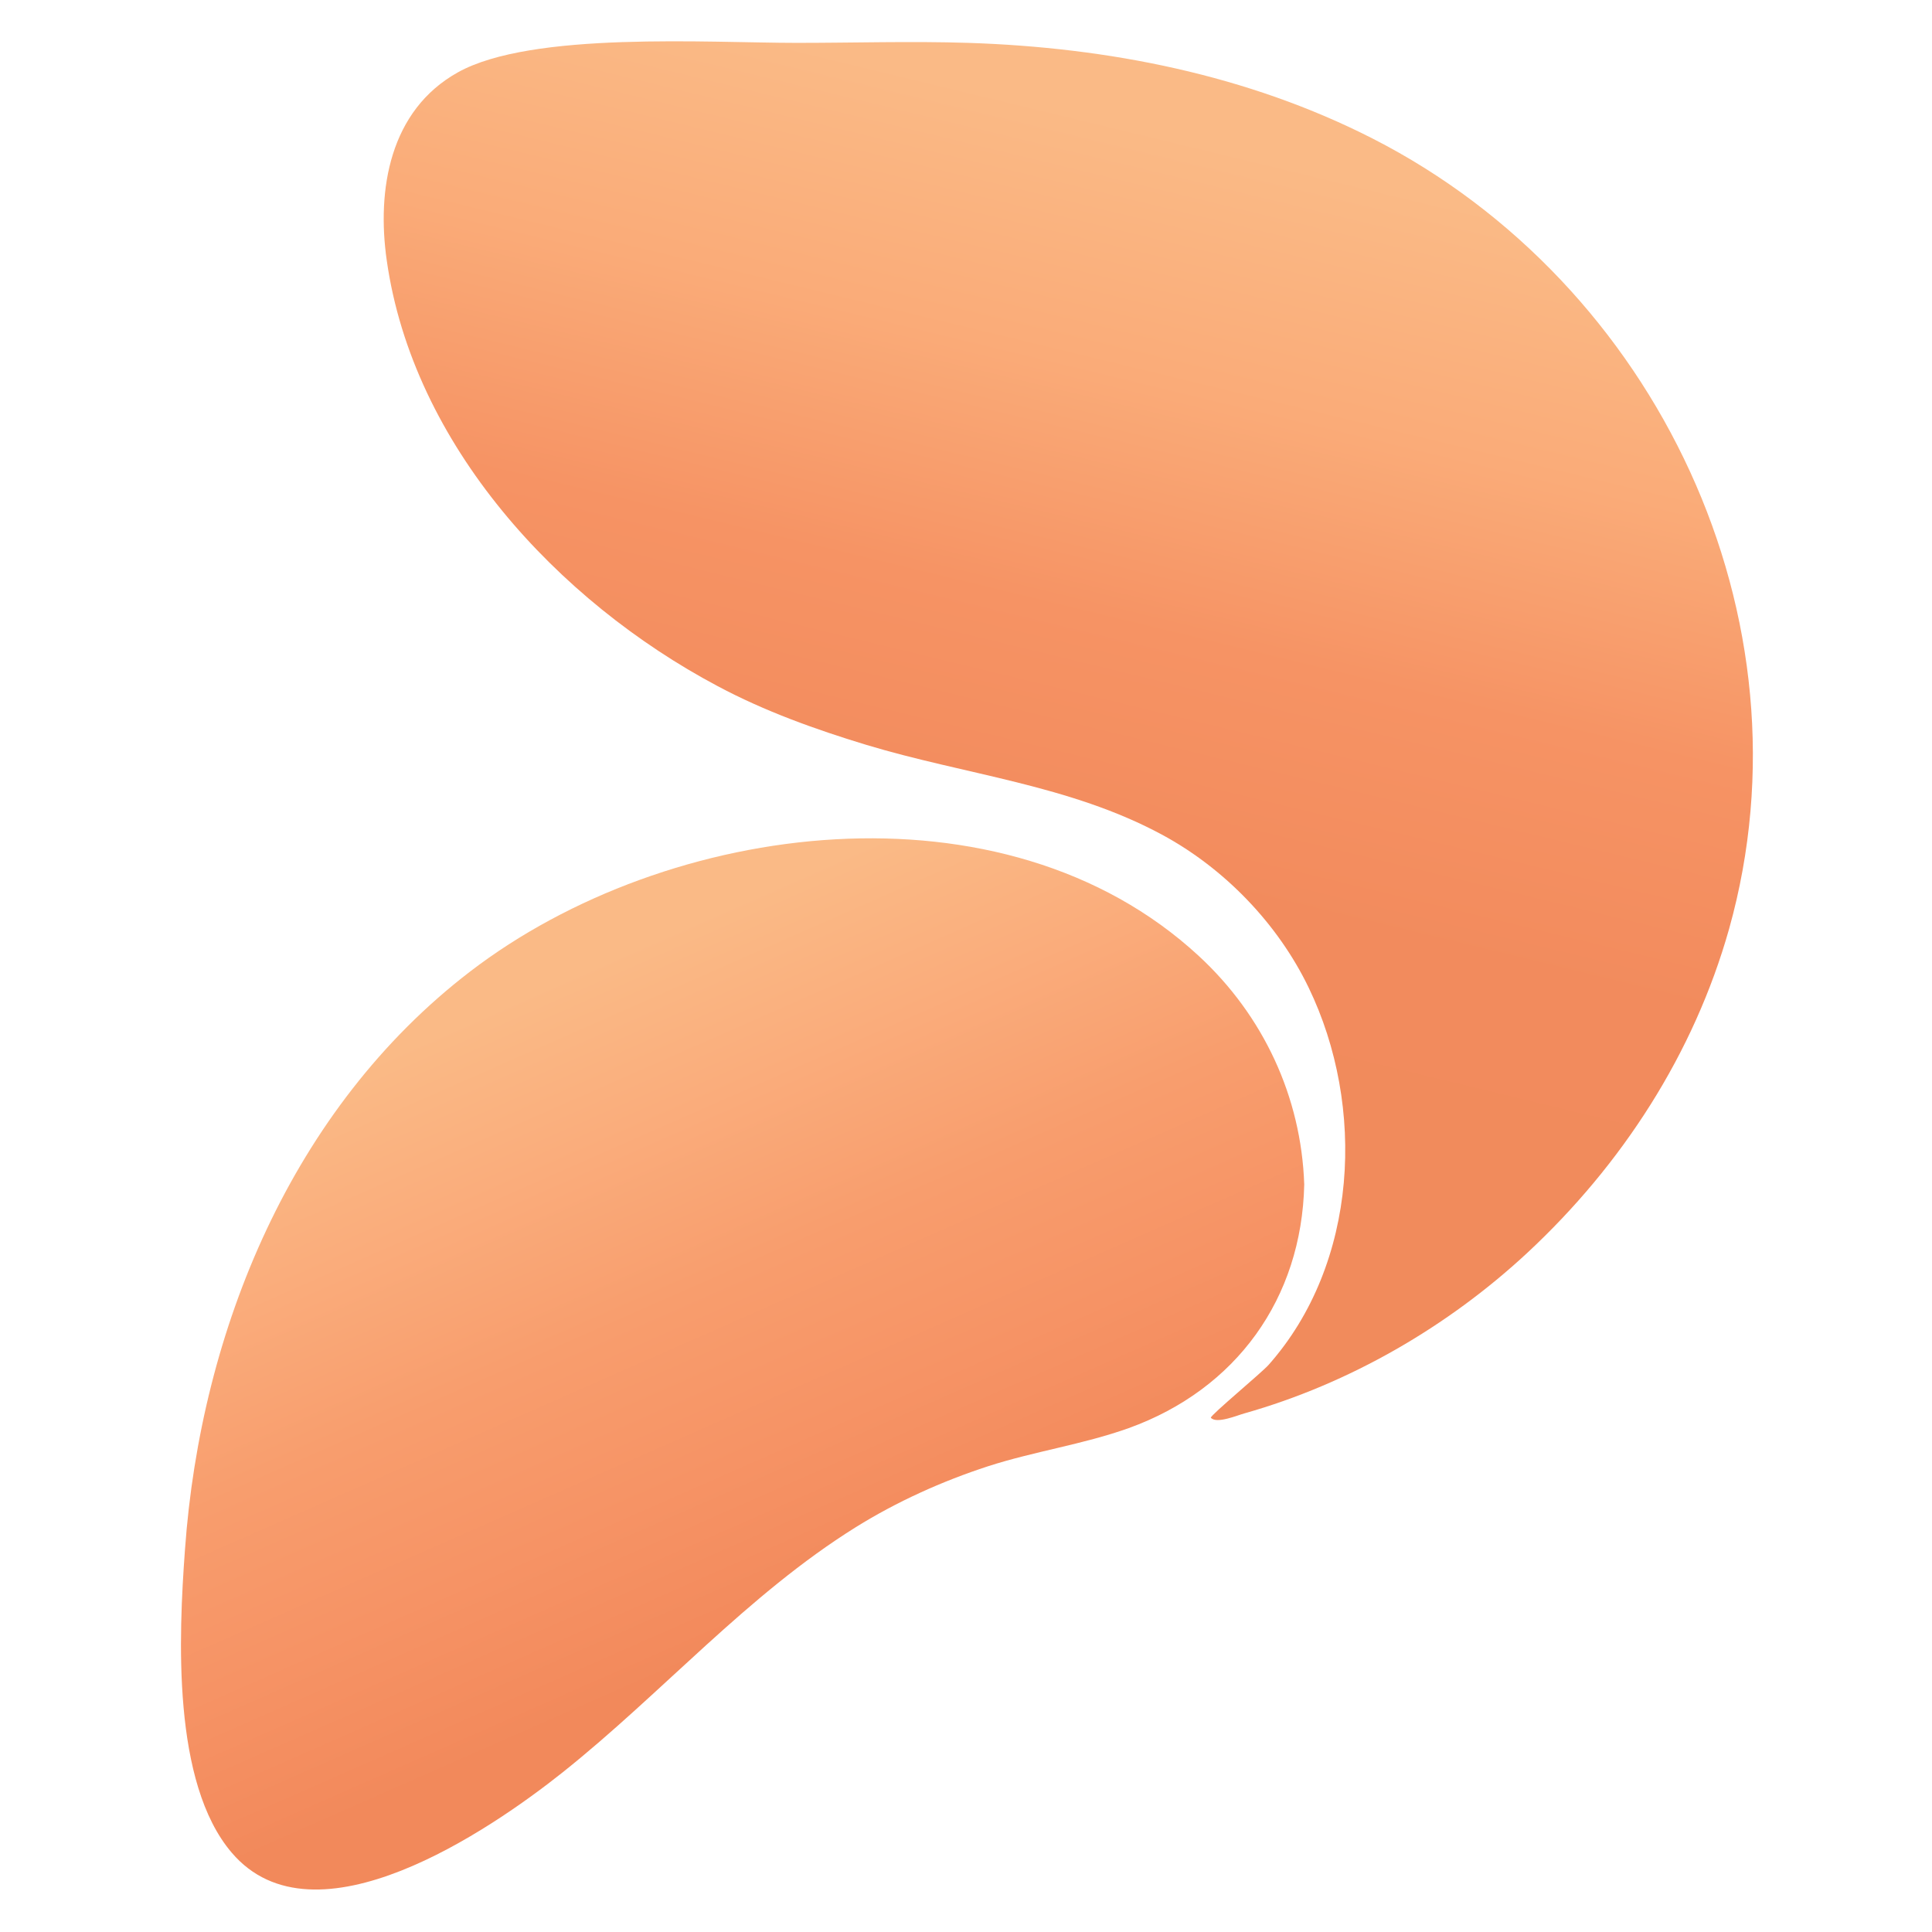
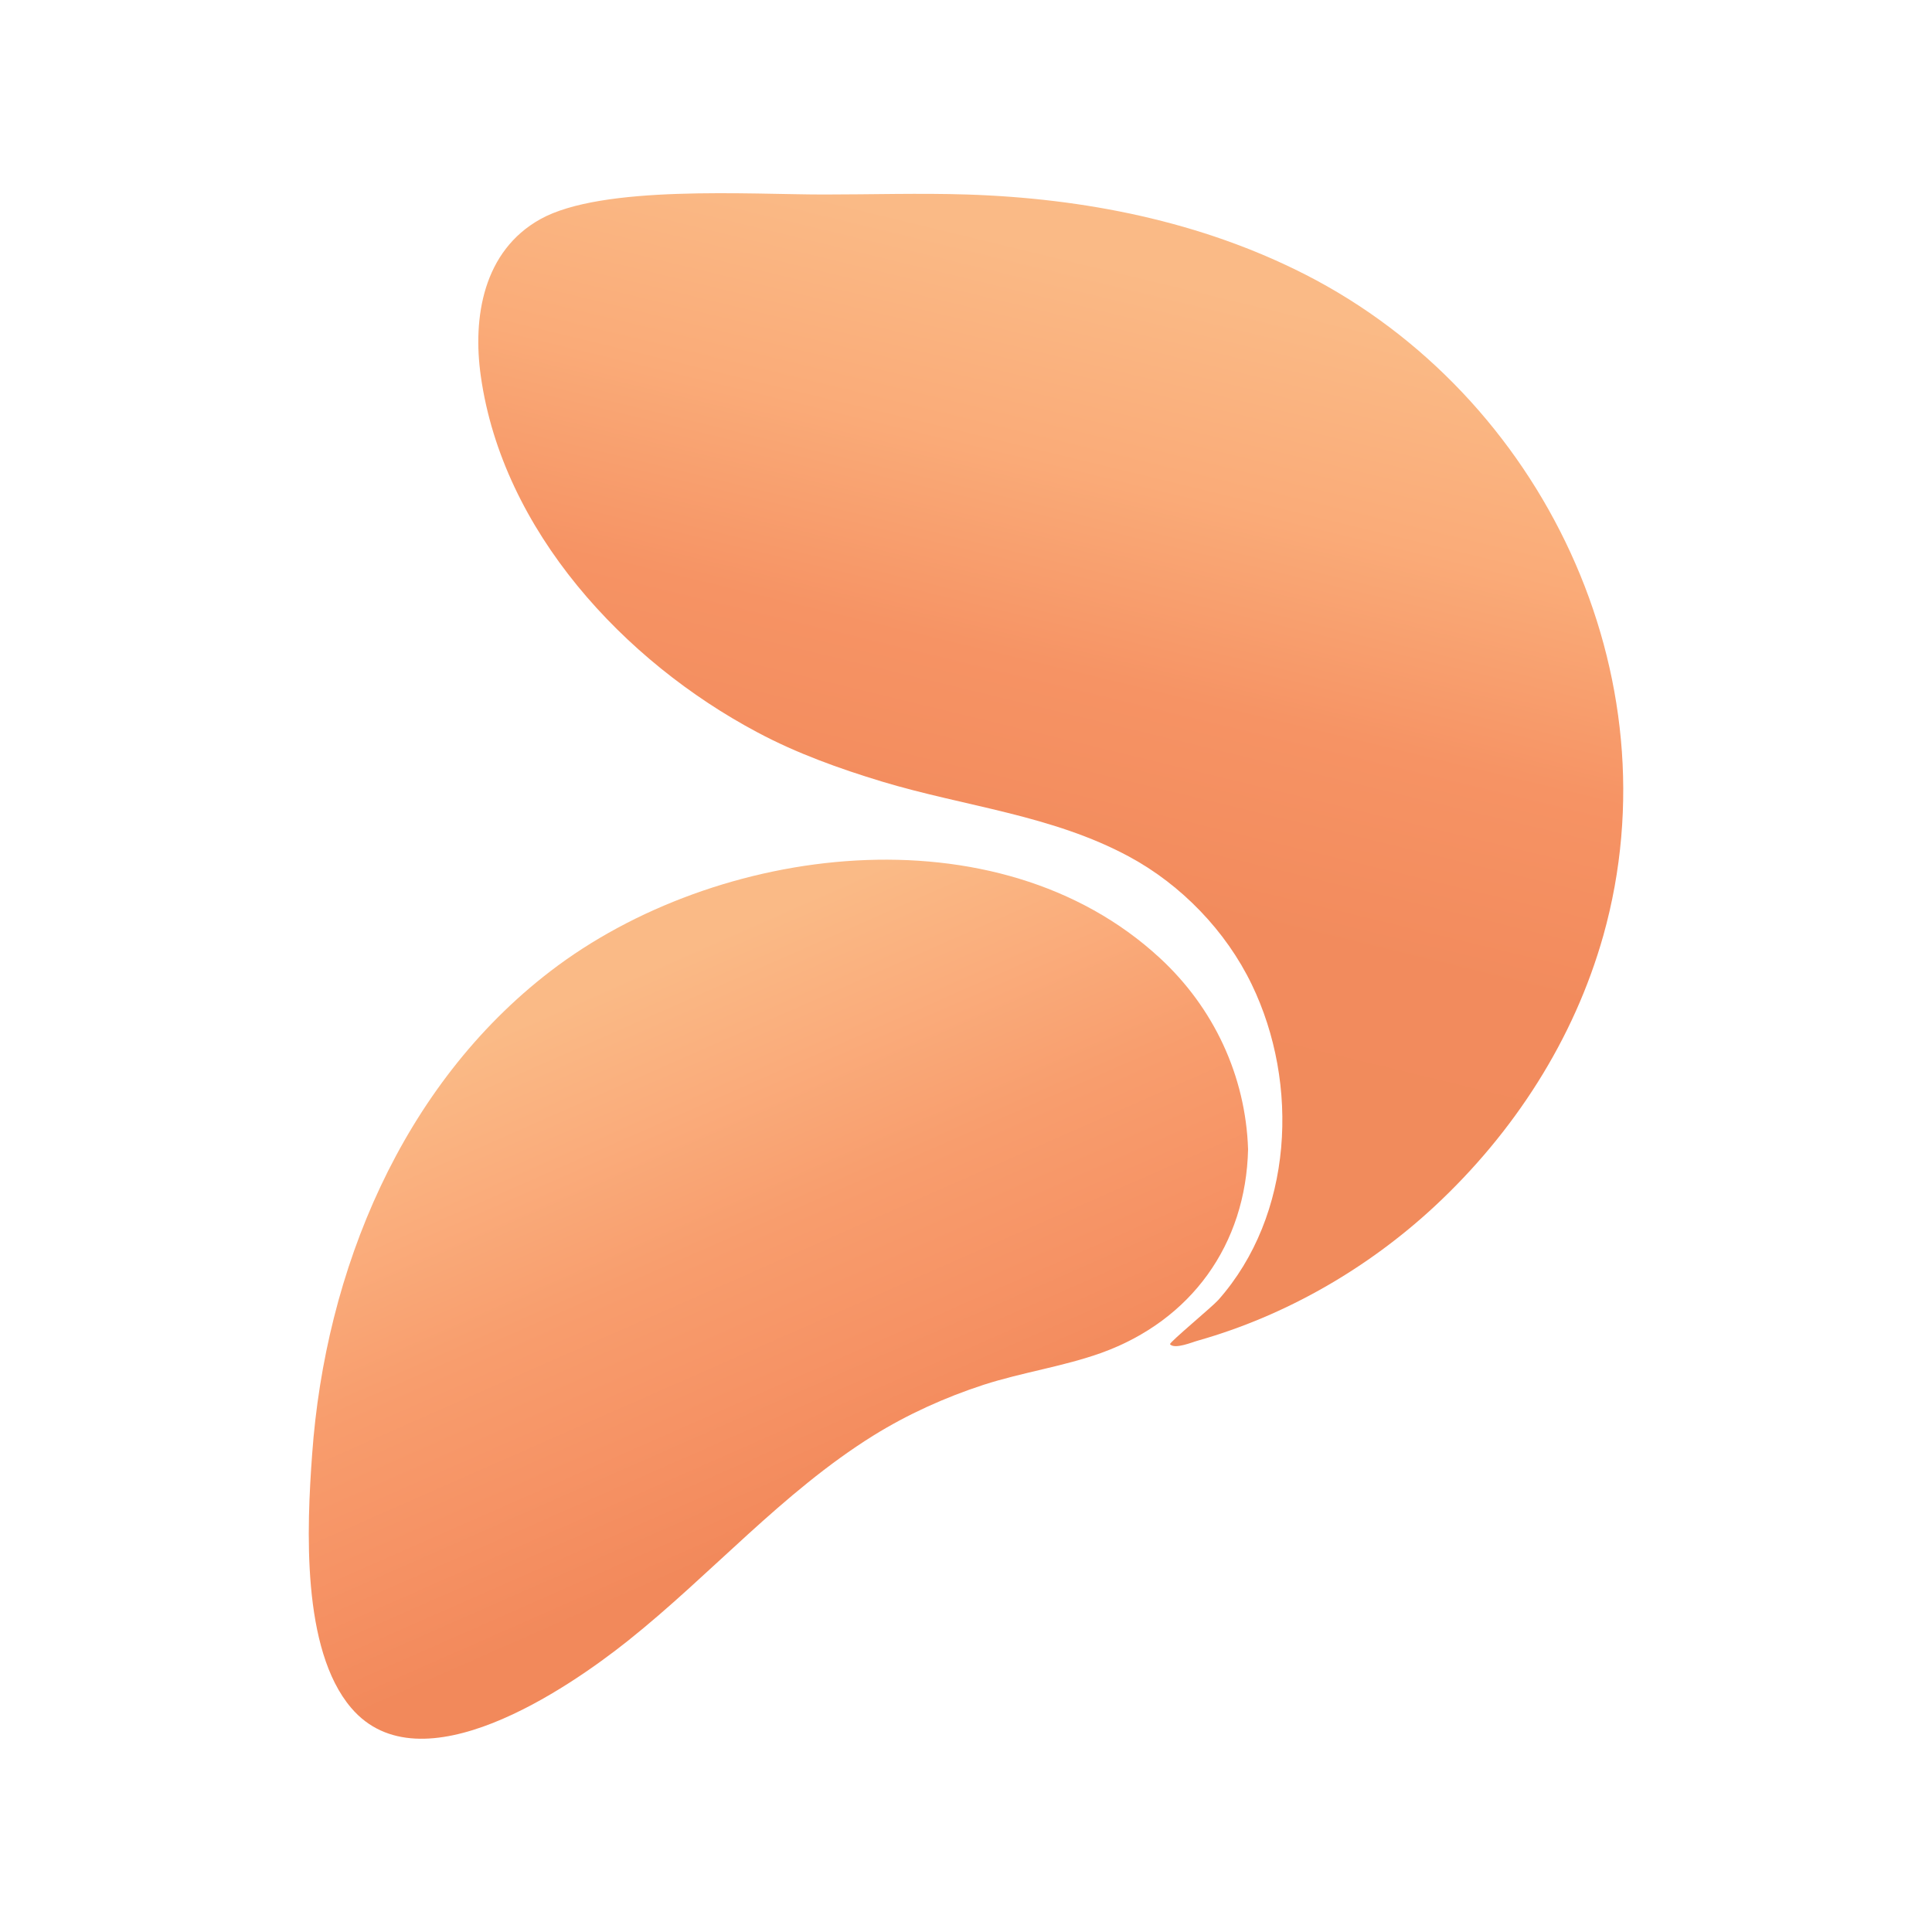
- <svg xmlns="http://www.w3.org/2000/svg" viewBox="126.5 97 1059 1059">
+ <svg xmlns="http://www.w3.org/2000/svg" viewBox="23.3 -7.0 1266.4 1266.4">
  <defs>
    <linearGradient id="phreshos-logo-0" gradientUnits="userSpaceOnUse" x1="805.1" y1="179.2" x2="678.9" y2="700">
      <stop offset="0" stop-color="#faba86" />
      <stop offset="0.25" stop-color="#faab78" />
      <stop offset="0.5" stop-color="#f69364" />
      <stop offset="0.75" stop-color="#f28b5d" />
      <stop offset="1" stop-color="#f18b5c" />
    </linearGradient>
    <linearGradient id="phreshos-logo-1" gradientUnits="userSpaceOnUse" x1="428.6" y1="635.7" x2="579.4" y2="977.9">
      <stop offset="0" stop-color="#faba86" />
      <stop offset="0.25" stop-color="#faac7b" />
      <stop offset="0.5" stop-color="#f89d6d" />
      <stop offset="0.75" stop-color="#f69365" />
      <stop offset="1" stop-color="#f2895b" />
    </linearGradient>
  </defs>
  <path fill="url(#phreshos-logo-0)" d="M790.2 874.1C793.3 877.7 804.9 872.7 808.7 871.7C866.2 855.4 920 824.3 963.7 783.7C1015.6 735.4 1055 674.6 1074.3 606.1C1122 435.8 1034.5 252.4 879 173C810.4 138 733.9 123 657.3 120.5C626 119.5 594.6 120.5 563.3 120.5C515.1 120.5 418 114 377.4 136.7C340.2 157.5 332.9 200.8 338.5 239.8C352.9 340.9 432.2 426.5 519.7 473C545.5 486.8 573.4 496.8 601.4 505.3C655.7 521.7 712.8 527.2 763.4 554.5C797.7 573 826.9 603.3 843.8 638.3C875.3 703.5 871 789.6 821.9 845.1C818 849.5 790.2 872.5 790.2 874.1Z" />
  <path fill="url(#phreshos-logo-1)" d="M841.4 746.3C839.8 698.2 818.9 653.6 783.6 621C676.8 522.3 492.6 546.3 384.1 629.6C286.6 704.4 236.5 826 227.9 946.3C224.4 994 220.8 1074.2 253.5 1112.5C298.9 1165.9 395.1 1100.2 434.9 1068.5C489.5 1025 536.1 971.2 595.6 934.1C618.1 920.1 642.9 908.9 668.1 900.7C693.5 892.5 720 888.8 745.2 879.8C804.2 858.5 840 808.7 841.4 746.3Z" />
</svg>
